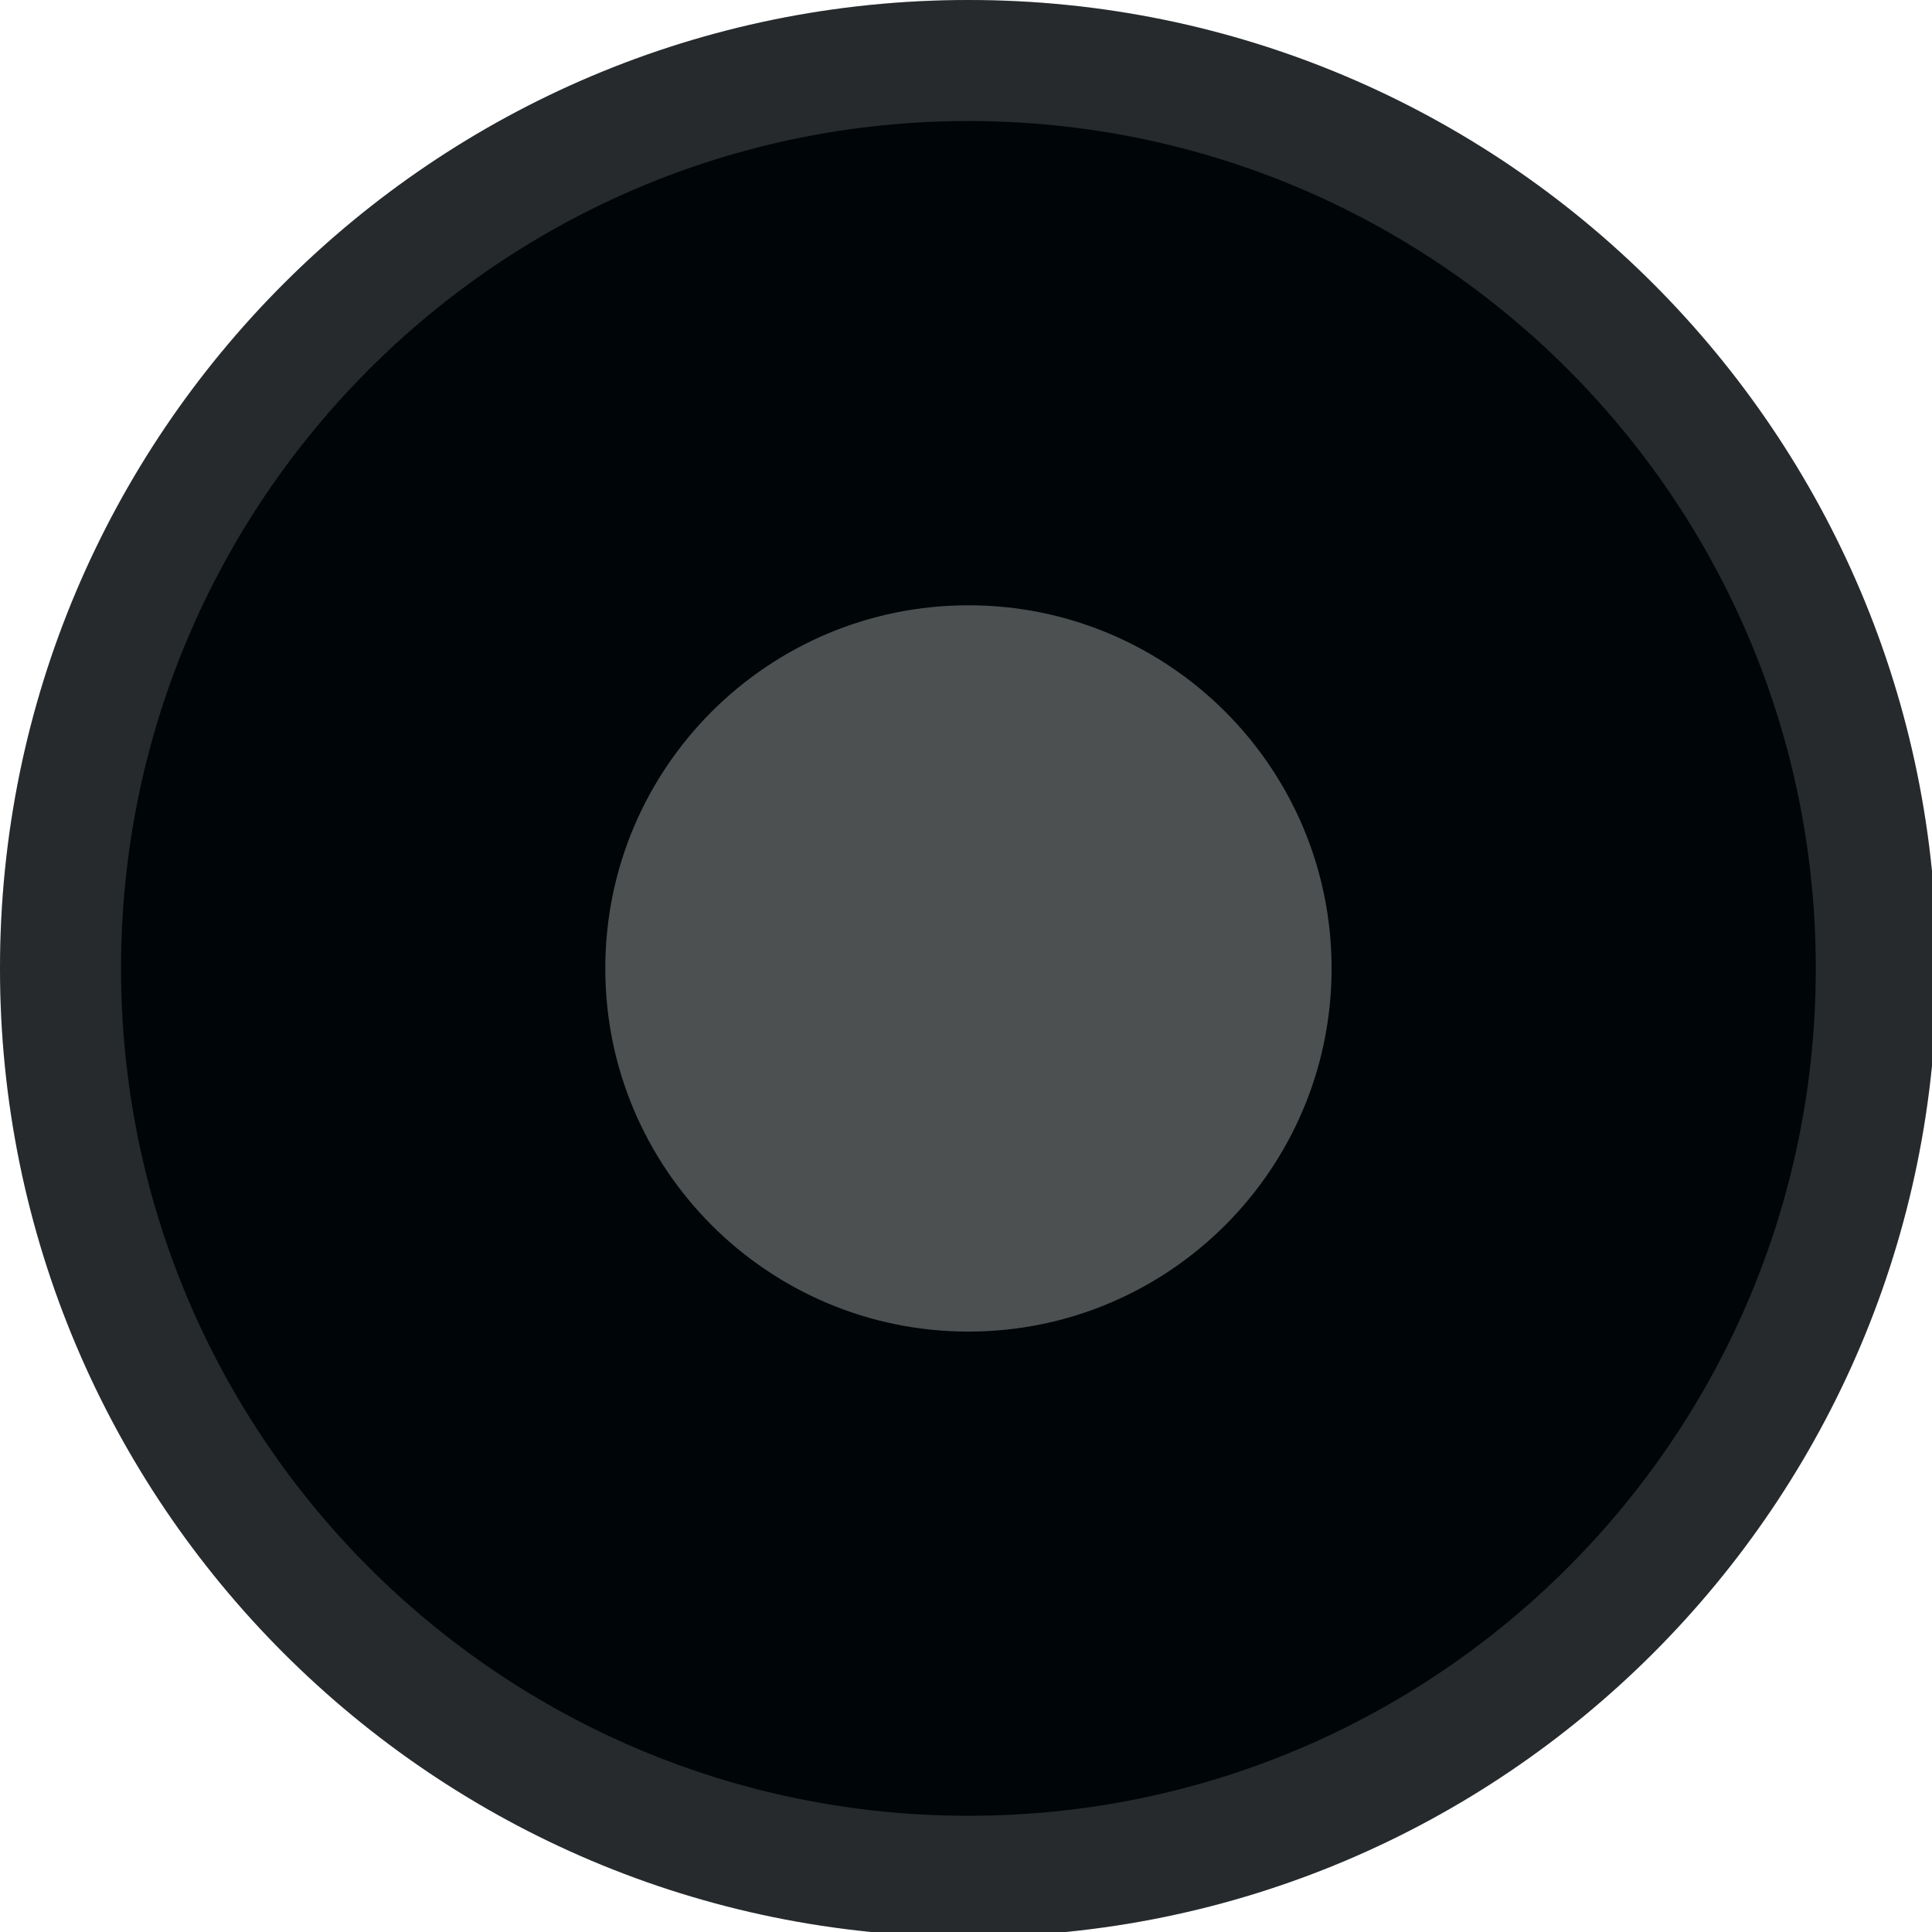
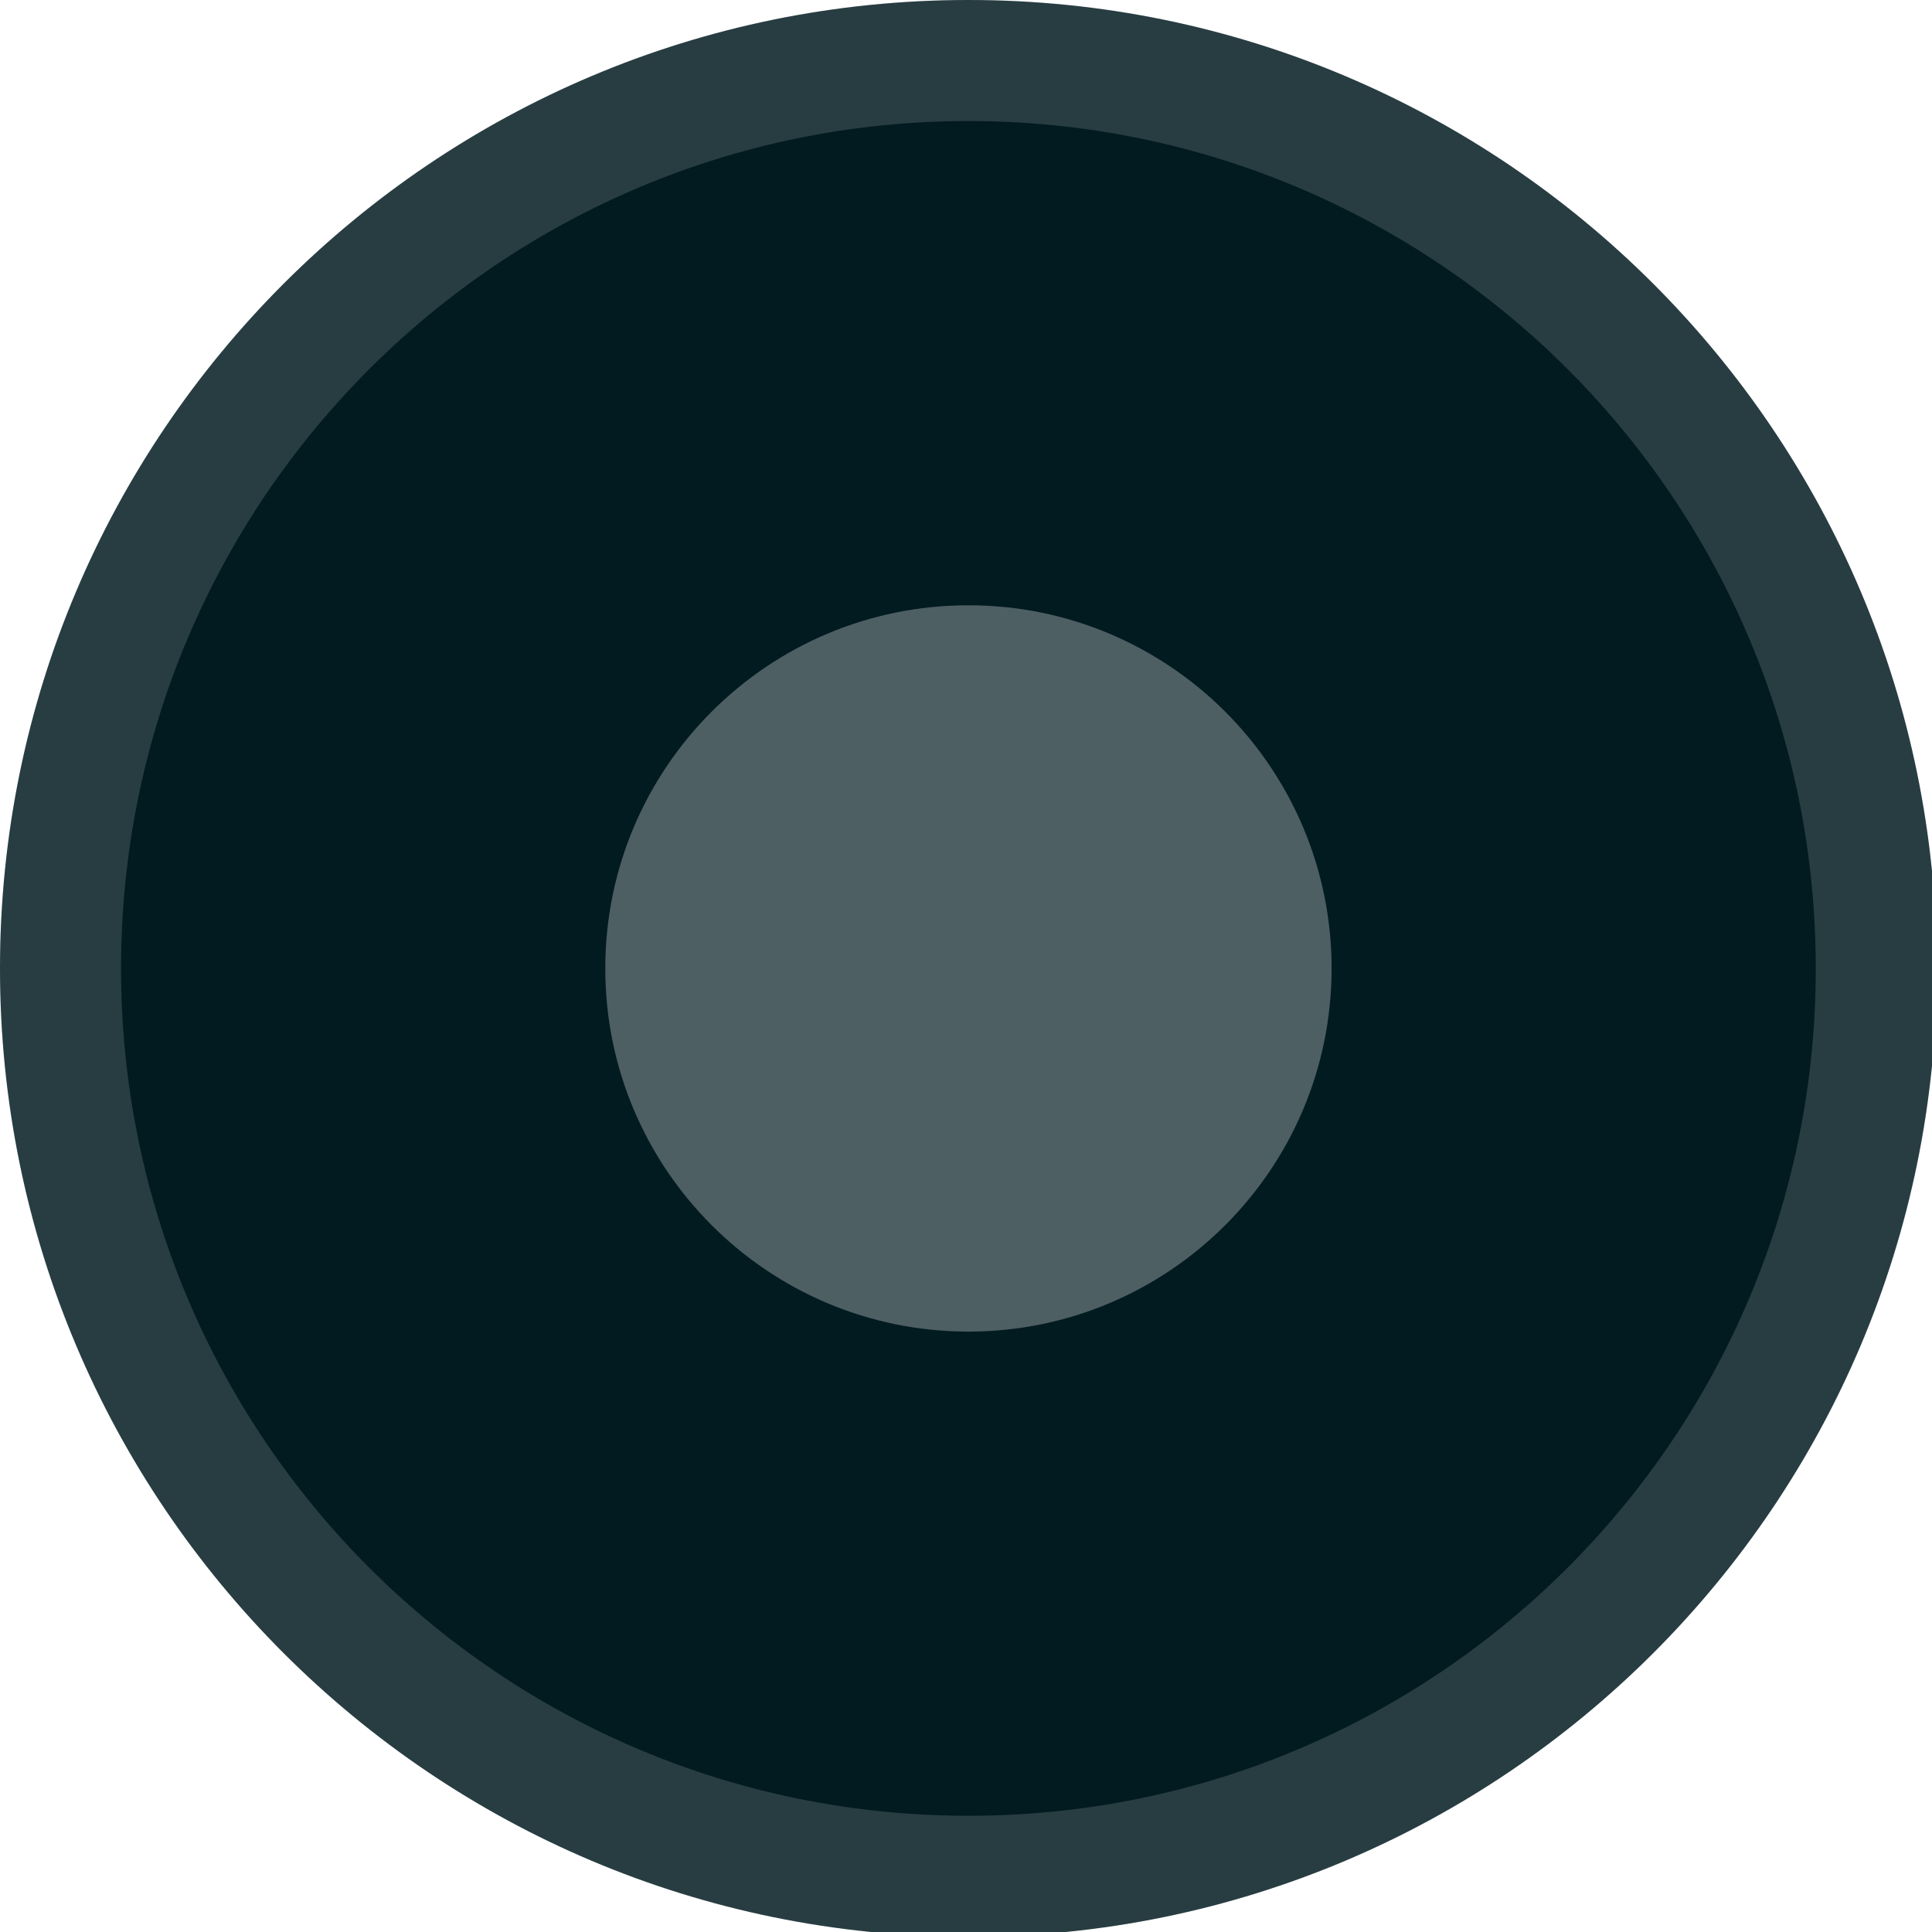
<svg xmlns="http://www.w3.org/2000/svg" width="133pt" height="133pt" viewBox="0 0 133 133" version="1.1">
  <g id="surface1">
-     <path style=" stroke:none;fill-rule:nonzero;fill:#000507;fill-opacity:1;" d="M 66.926 4.133 C 101.336 4.133 129.199 32.129 129.199 66.668 C 129.199 101.203 101.336 129.199 66.926 129.199 C 32.52 129.199 4.656 101.203 4.656 66.668 C 4.656 32.129 32.52 4.133 66.926 4.133 Z M 66.926 4.133 " />
-     <path style=" stroke:none;fill-rule:nonzero;fill:#000507;fill-opacity:1;" d="M 66.668 0 C 29.852 0 0 29.852 0 66.668 C 0 103.484 29.852 133.332 66.668 133.332 C 103.484 133.332 133.332 103.484 133.332 66.668 C 133.332 29.852 103.484 0 66.668 0 Z M 66.668 8.332 C 98.895 8.332 125 34.441 125 66.668 C 125 98.895 98.895 125 66.668 125 C 34.441 125 8.332 98.895 8.332 66.668 C 8.332 34.441 34.441 8.332 66.668 8.332 Z M 66.668 8.332 " />
+     <path style=" stroke:none;fill-rule:nonzero;fill:#021b21;fill-opacity:1;" d="M 66.926 4.133 C 101.336 4.133 129.199 32.129 129.199 66.668 C 129.199 101.203 101.336 129.199 66.926 129.199 C 32.52 129.199 4.656 101.203 4.656 66.668 C 4.656 32.129 32.52 4.133 66.926 4.133 Z M 66.926 4.133 " />
+     <path style=" stroke:none;fill-rule:nonzero;fill:#021b21;fill-opacity:1;" d="M 66.668 0 C 29.852 0 0 29.852 0 66.668 C 0 103.484 29.852 133.332 66.668 133.332 C 103.484 133.332 133.332 103.484 133.332 66.668 C 133.332 29.852 103.484 0 66.668 0 Z M 66.668 8.332 C 98.895 8.332 125 34.441 125 66.668 C 125 98.895 98.895 125 66.668 125 C 34.441 125 8.332 98.895 8.332 66.668 C 8.332 34.441 34.441 8.332 66.668 8.332 Z M 66.668 8.332 " />
    <path style=" stroke:none;fill-rule:nonzero;fill:#fefefe;fill-opacity:0.15;" d="M 66.668 0 C 29.852 0 0 29.852 0 66.668 C 0 103.484 29.852 133.332 66.668 133.332 C 103.484 133.332 133.332 103.484 133.332 66.668 C 133.332 29.852 103.484 0 66.668 0 Z M 66.668 8.332 C 98.895 8.332 125 34.441 125 66.668 C 125 98.895 98.895 125 66.668 125 C 34.441 125 8.332 98.895 8.332 66.668 C 8.332 34.441 34.441 8.332 66.668 8.332 Z M 66.668 8.332 " />
    <path style=" stroke:none;fill-rule:nonzero;fill:#fefefe;fill-opacity:0.3;" d="M 91.668 66.668 C 91.668 80.469 80.469 91.668 66.668 91.668 C 52.863 91.668 41.668 80.469 41.668 66.668 C 41.668 52.863 52.863 41.668 66.668 41.668 C 80.469 41.668 91.668 52.863 91.668 66.668 Z M 91.668 66.668 " />
  </g>
</svg>
